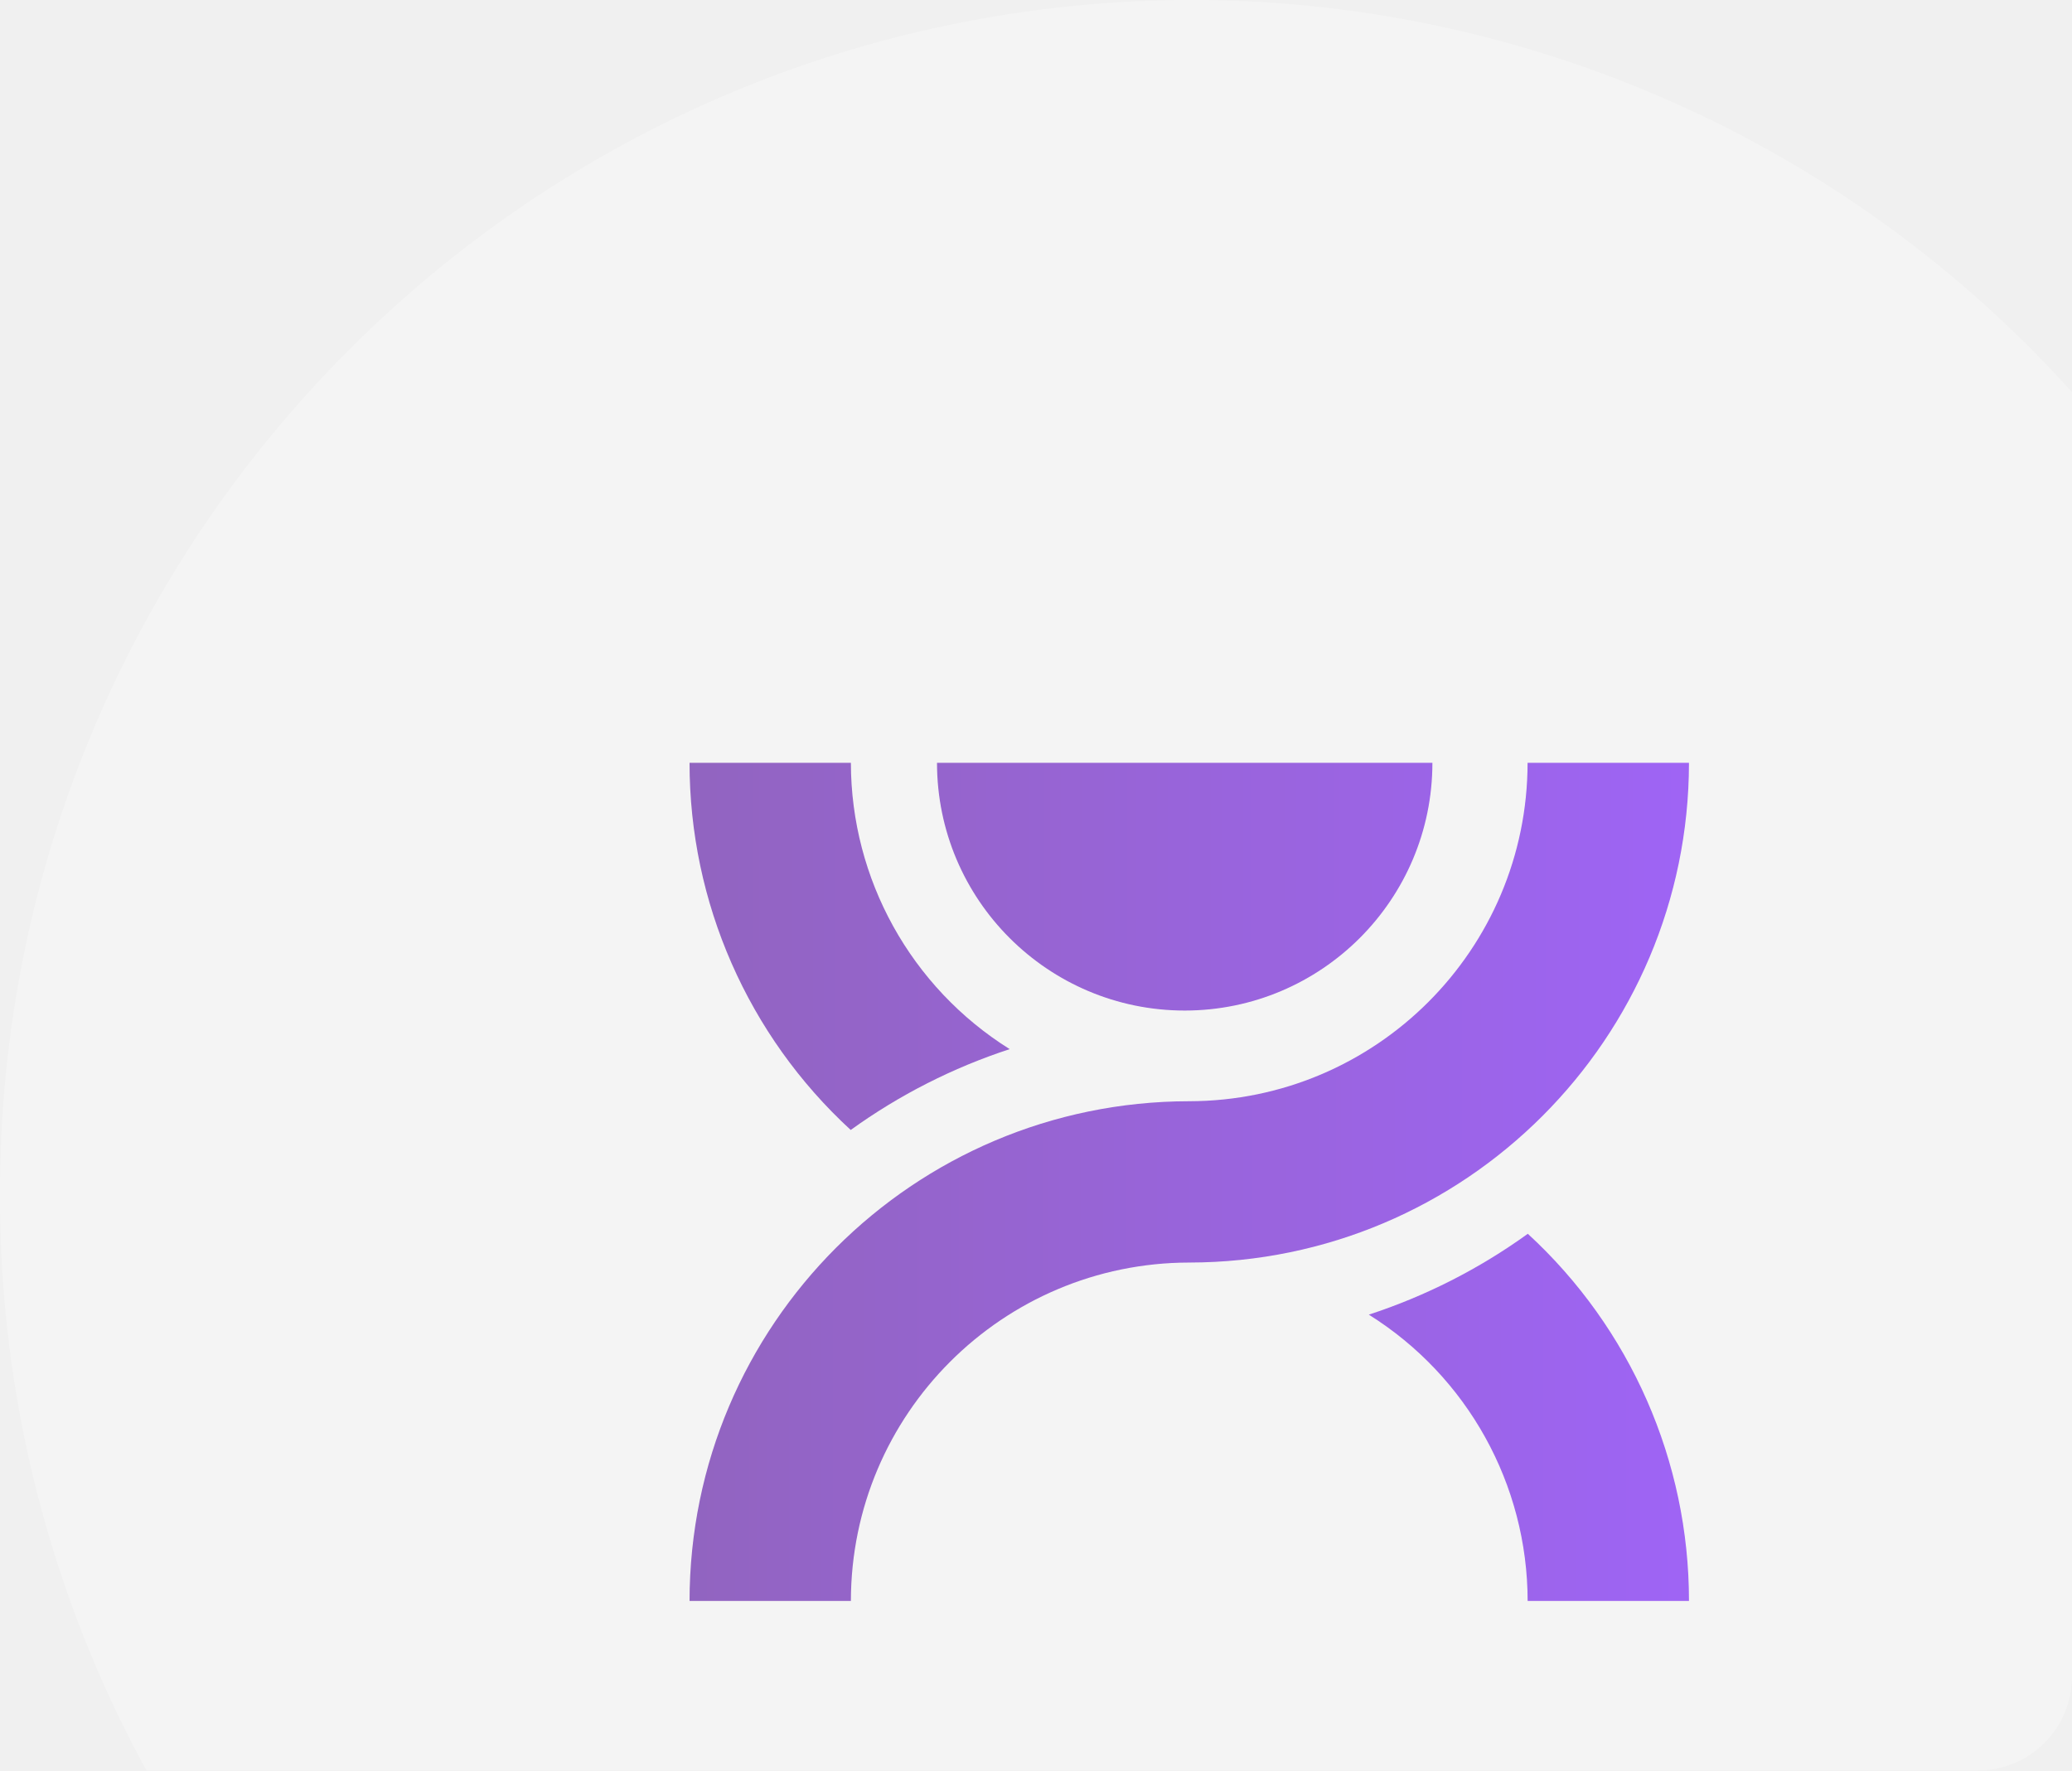
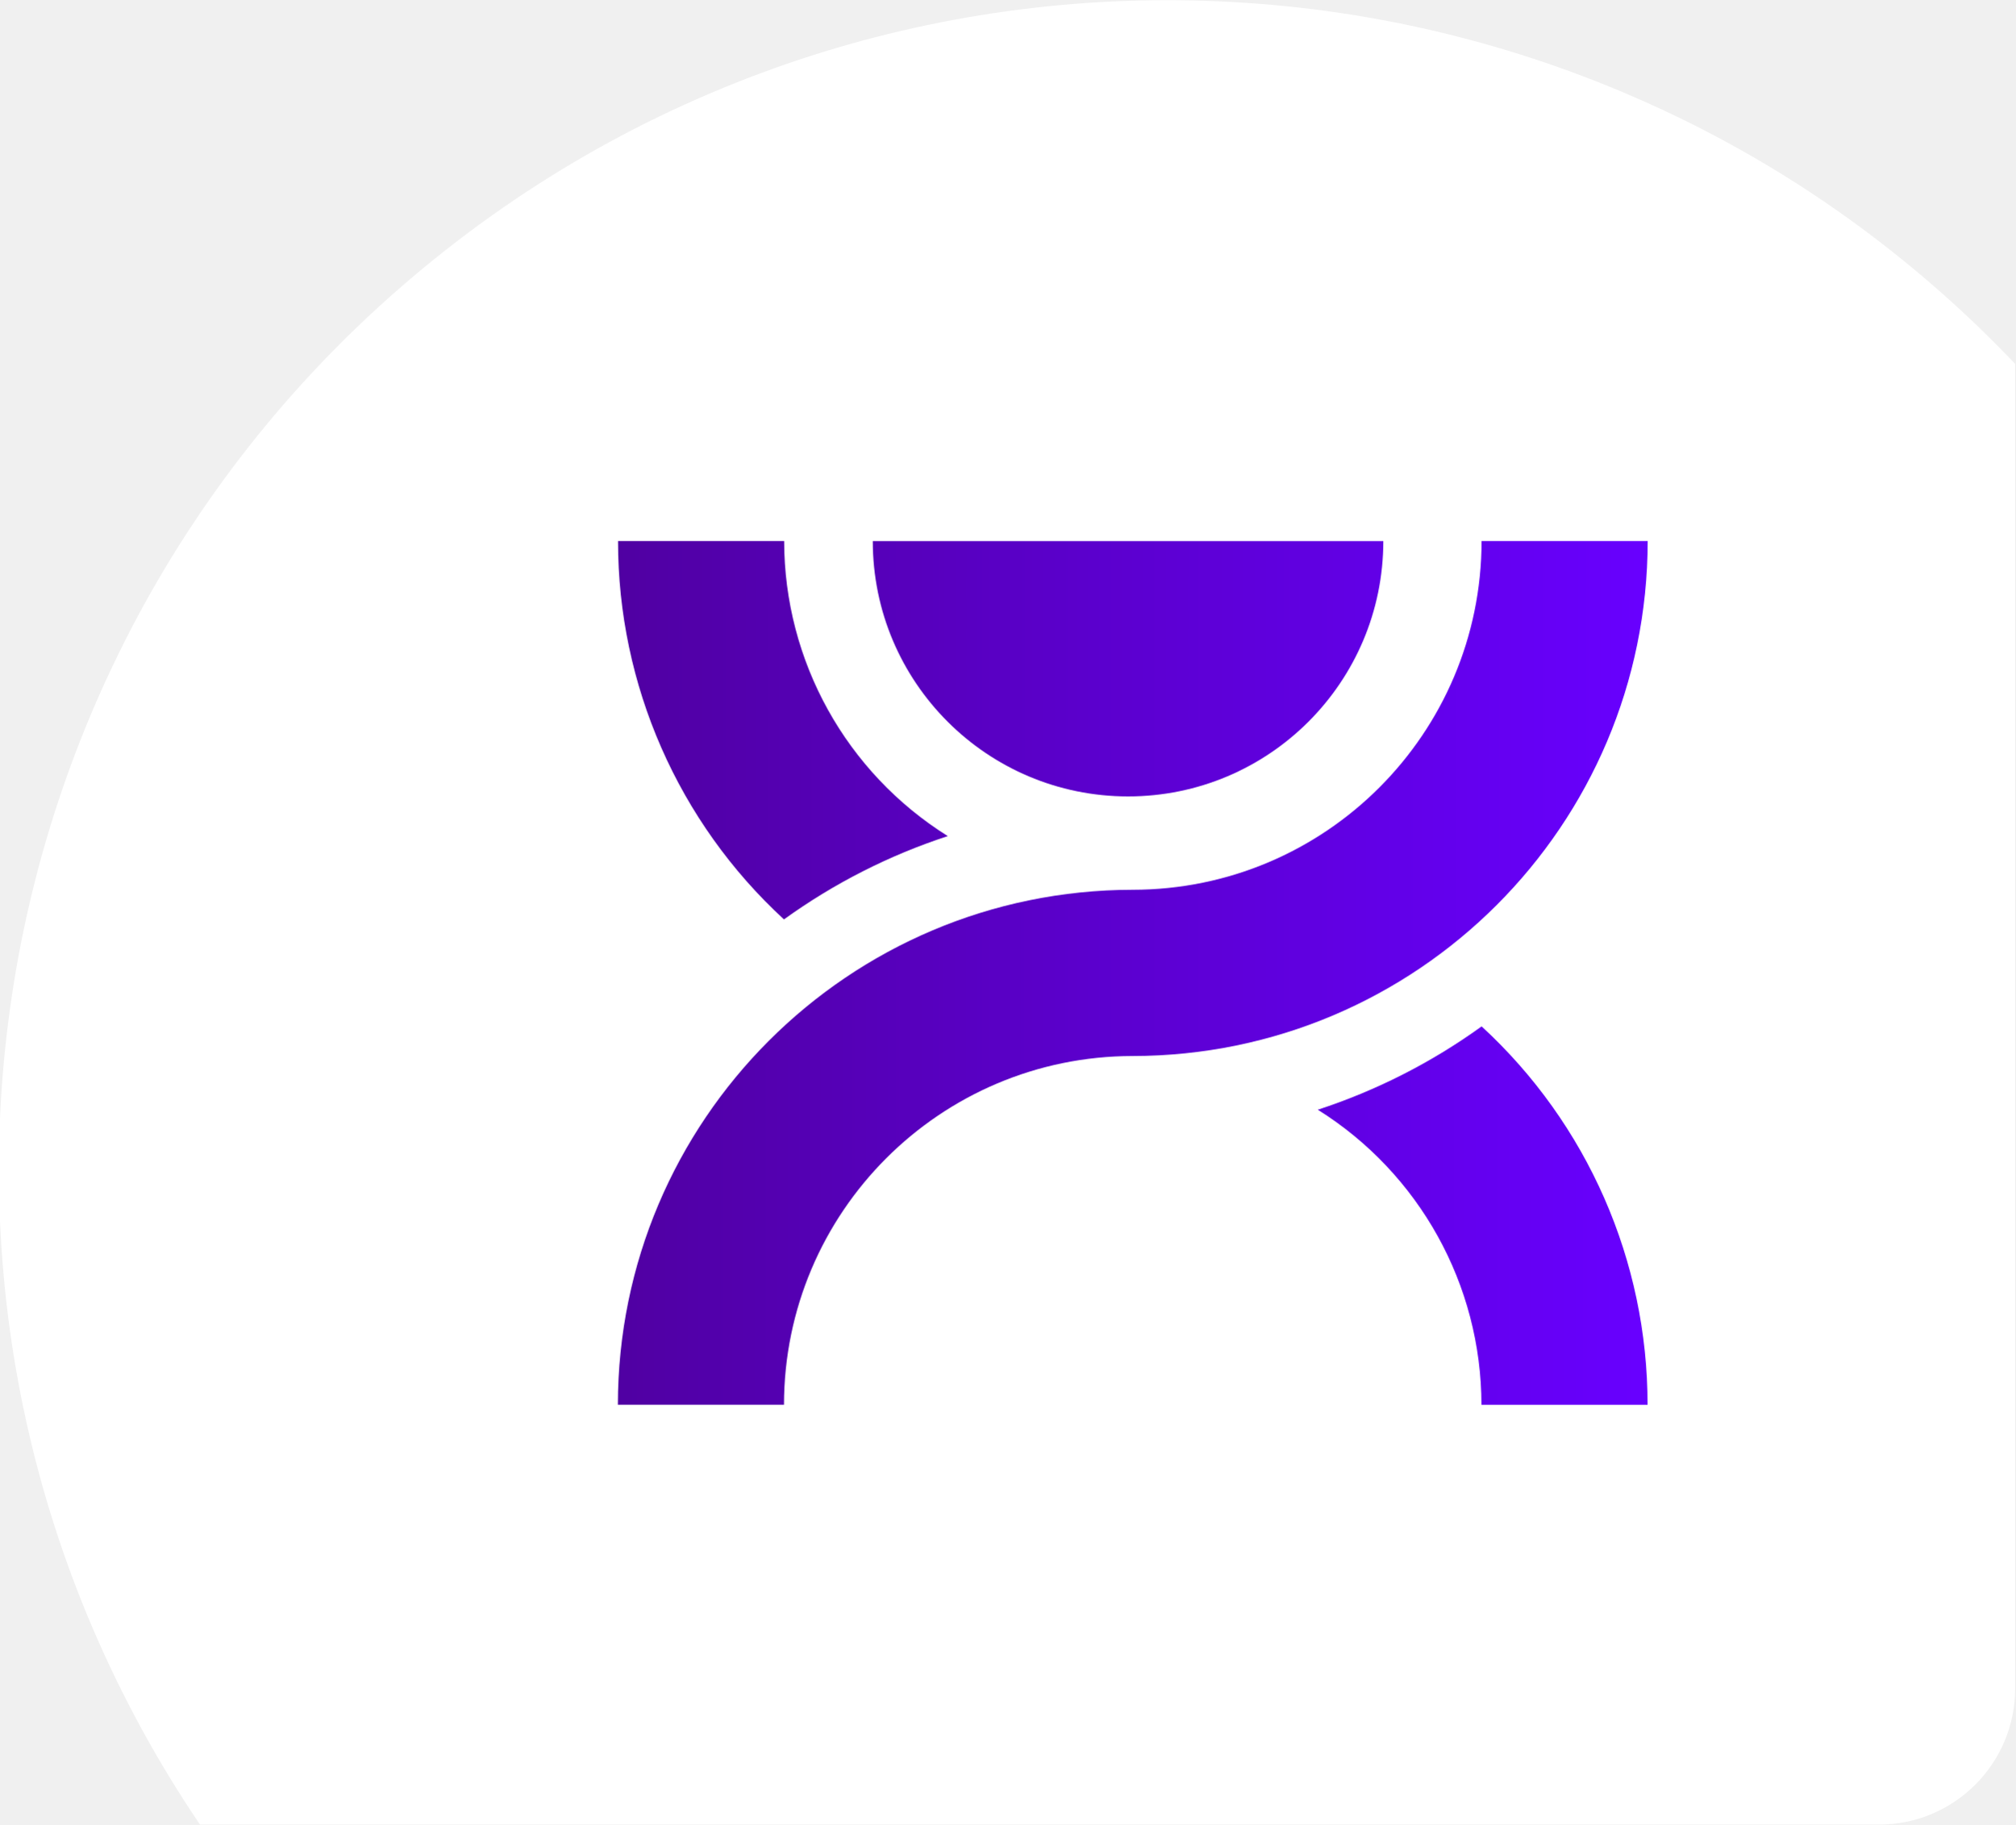
- <svg xmlns="http://www.w3.org/2000/svg" xmlns:xlink="http://www.w3.org/1999/xlink" width="109.999" height="94.001" viewBox="0 0 109.999 94.001">
+ <svg xmlns="http://www.w3.org/2000/svg" xmlns:xlink="http://www.w3.org/1999/xlink" width="74.001" height="67" viewBox="0 0 74.001 67">
  <defs>
-     <style>.a,.c{fill:#fff;}.a{opacity:0.27;}.b{opacity:0.59;mix-blend-mode:multiply;isolation:isolate;}.d{fill:url(#a);}.e{fill:url(#b);}.f{fill:url(#c);}.g{fill:url(#d);}</style>
-     <linearGradient id="a" y1="0.5" x2="1" y2="0.5" gradientUnits="objectBoundingBox">
+     <linearGradient id="linear-gradient" y1="0.5" x2="1" y2="0.5" gradientUnits="objectBoundingBox">
      <stop offset="0" stop-color="#754097" />
      <stop offset="0" stop-color="#5000a2" />
      <stop offset="1" stop-color="#6800ff" />
    </linearGradient>
-     <linearGradient id="b" x1="0" y1="1.141" x2="3.122" y2="1.141" xlink:href="#a" />
-     <linearGradient id="c" x1="-2.122" y1="-0.141" x2="1" y2="-0.141" xlink:href="#a" />
-     <linearGradient id="d" x1="-0.499" y1="1.692" x2="1.518" y2="1.692" xlink:href="#a" />
+     <linearGradient id="linear-gradient-2" x1="0" y1="1.141" x2="3.122" y2="1.141" xlink:href="#linear-gradient" />
+     <linearGradient id="linear-gradient-3" x1="-2.122" y1="-0.141" x2="1" y2="-0.141" xlink:href="#linear-gradient" />
+     <linearGradient id="linear-gradient-4" x1="-0.499" y1="1.692" x2="1.518" y2="1.692" xlink:href="#linear-gradient" />
  </defs>
-   <g transform="translate(-1386 -1193)">
-     <path class="a" d="M-13542.227-4805a63.41,63.41,0,0,1-7.773-30.524,63.337,63.337,0,0,1,63.2-63.477,62.91,62.91,0,0,1,46.8,20.823V-4810a5,5,0,0,1-5,5Z" transform="translate(14936 6092)" />
-     <g class="b" transform="translate(1422.607 1233.5)">
-       <path class="c" d="M90.368,42.022H81.8A17.987,17.987,0,0,1,63.837,59.989,26.559,26.559,0,0,0,37.31,86.521h8.565A17.985,17.985,0,0,1,63.837,68.554,26.562,26.562,0,0,0,90.368,42.022Z" transform="translate(-37.31 -42.022)" />
-       <path class="c" d="M45.866,61.515a30.763,30.763,0,0,1,8.44-4.292,17.953,17.953,0,0,1-8.431-15.2H37.31A26.463,26.463,0,0,0,45.866,61.515Z" transform="translate(-37.31 -42.022)" />
-       <path class="c" d="M87.855,71.217a30.734,30.734,0,0,1-8.441,4.293,17.951,17.951,0,0,1,8.432,15.2h8.565A26.465,26.465,0,0,0,87.855,71.217Z" transform="translate(-43.353 -46.212)" />
-       <path class="c" d="M65.8,55.175A13.156,13.156,0,0,0,78.948,42.022h-26.3A13.156,13.156,0,0,0,65.8,55.175Z" transform="translate(-39.511 -42.022)" />
-       <path class="d" d="M90.368,42.022H81.8A17.987,17.987,0,0,1,63.837,59.989,26.559,26.559,0,0,0,37.31,86.521h8.565A17.985,17.985,0,0,1,63.837,68.554,26.562,26.562,0,0,0,90.368,42.022Z" transform="translate(-37.31 -42.022)" />
-       <path class="e" d="M45.866,61.515a30.763,30.763,0,0,1,8.44-4.292,17.953,17.953,0,0,1-8.431-15.2H37.31A26.463,26.463,0,0,0,45.866,61.515Z" transform="translate(-37.31 -42.022)" />
-       <path class="f" d="M87.855,71.217a30.734,30.734,0,0,1-8.441,4.293,17.951,17.951,0,0,1,8.432,15.2h8.565A26.465,26.465,0,0,0,87.855,71.217Z" transform="translate(-43.353 -46.212)" />
-       <path class="g" d="M65.8,55.175A13.156,13.156,0,0,0,78.948,42.022h-26.3A13.156,13.156,0,0,0,65.8,55.175Z" transform="translate(-39.511 -42.022)" />
+   <g id="Group_2972" data-name="Group 2972" transform="translate(1419 5203)">
+     <path id="Intersection_3" data-name="Intersection 3" d="M7.343,67A42.925,42.925,0,0,1,74,13.361V62a5,5,0,0,1-5,5Z" transform="translate(-1419 -5203)" fill="#fff" />
+     <g id="Group_2971" data-name="Group 2971" transform="translate(-1396.311 -5183.133)" style="mix-blend-mode: multiply;isolation: isolate">
+       <g id="Group_2384" data-name="Group 2384">
+         <path id="Path_16353" data-name="Path 16353" d="M75.128,42.022h-6.1A12.82,12.82,0,0,1,56.217,54.828,18.93,18.93,0,0,0,37.31,73.739h6.1a12.819,12.819,0,0,1,12.8-12.806A18.932,18.932,0,0,0,75.128,42.022Z" transform="translate(-37.31 -42.022)" fill="#fff" />
+         <path id="Path_16354" data-name="Path 16354" d="M43.409,55.916a21.927,21.927,0,0,1,6.016-3.059,12.8,12.8,0,0,1-6.009-10.835h-6.1A18.862,18.862,0,0,0,43.409,55.916Z" transform="translate(-37.31 -42.022)" fill="#fff" />
+         <path id="Path_16355" data-name="Path 16355" d="M85.43,71.217a21.906,21.906,0,0,1-6.016,3.06,12.8,12.8,0,0,1,6.01,10.835h6.1A18.863,18.863,0,0,0,85.43,71.217Z" transform="translate(-53.711 -53.394)" fill="#fff" />
+         <path id="Path_16356" data-name="Path 16356" d="M62.018,51.4a9.377,9.377,0,0,0,9.374-9.375H52.644A9.377,9.377,0,0,0,62.018,51.4Z" transform="translate(-43.283 -42.022)" fill="#fff" />
+       </g>
+       <g id="Group_2385" data-name="Group 2385">
+         <path id="Path_16357" data-name="Path 16357" d="M75.128,42.022h-6.1A12.82,12.82,0,0,1,56.217,54.828,18.93,18.93,0,0,0,37.31,73.739h6.1a12.819,12.819,0,0,1,12.8-12.806A18.932,18.932,0,0,0,75.128,42.022Z" transform="translate(-37.31 -42.022)" fill="url(#linear-gradient)" />
+         <path id="Path_16358" data-name="Path 16358" d="M43.409,55.916a21.927,21.927,0,0,1,6.016-3.059,12.8,12.8,0,0,1-6.009-10.835h-6.1A18.862,18.862,0,0,0,43.409,55.916Z" transform="translate(-37.31 -42.022)" fill="url(#linear-gradient-2)" />
+         <path id="Path_16359" data-name="Path 16359" d="M85.43,71.217a21.906,21.906,0,0,1-6.016,3.06,12.8,12.8,0,0,1,6.01,10.835h6.1A18.863,18.863,0,0,0,85.43,71.217Z" transform="translate(-53.711 -53.394)" fill="url(#linear-gradient-3)" />
+         <path id="Path_16360" data-name="Path 16360" d="M62.018,51.4a9.377,9.377,0,0,0,9.374-9.375H52.644A9.377,9.377,0,0,0,62.018,51.4Z" transform="translate(-43.283 -42.022)" fill="url(#linear-gradient-4)" />
+       </g>
    </g>
  </g>
</svg>
